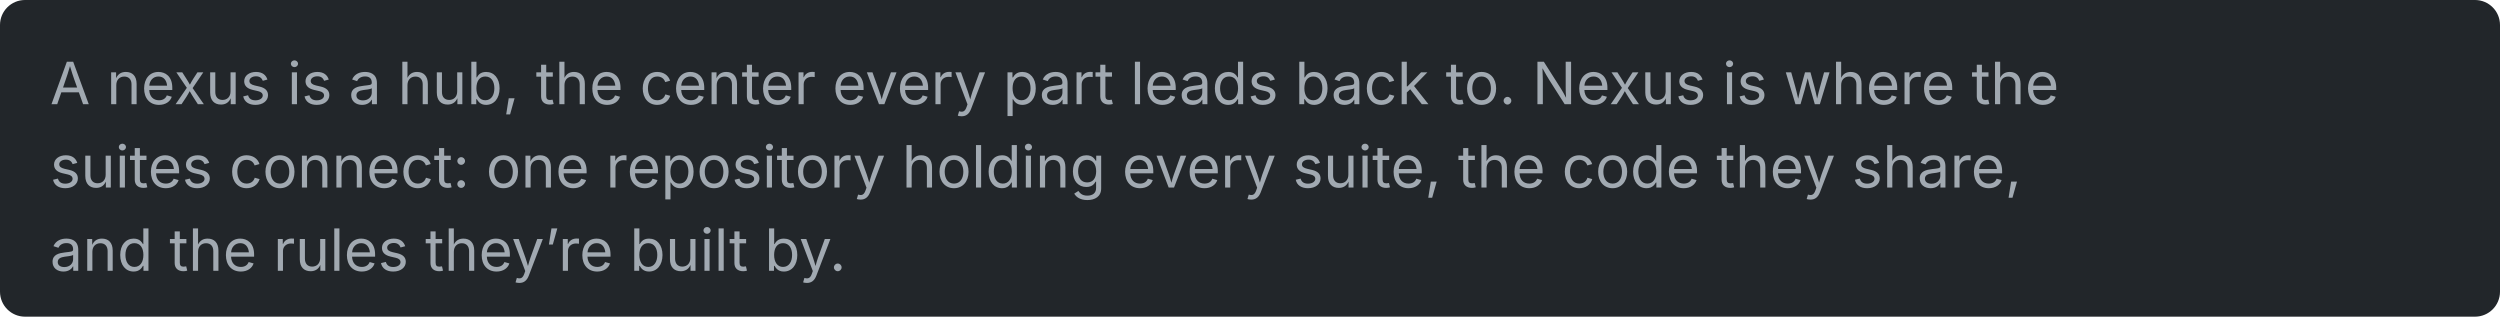
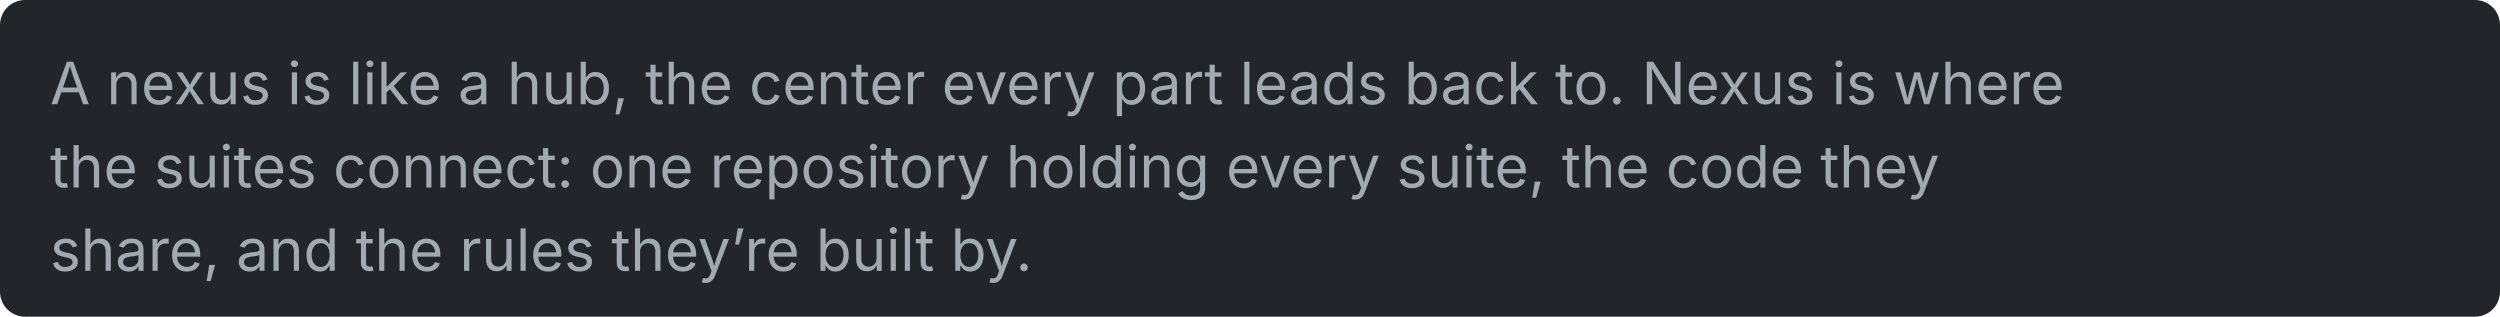
<svg xmlns="http://www.w3.org/2000/svg" width="600" height="76" viewBox="0 0 600 76">
  <rect width="600" height="76" rx="6" fill="#22262a" />
  <text x="12" y="25" fill="#a1a9b1" font-family="Inter, Segoe UI, Helvetica, Arial, sans-serif" font-size="14">
-     <tspan x="12" dy="0">A nexus is a hub, the center every part leads back to. Nexus is where the</tspan>
-     <tspan x="12" dy="20">suites connect: one repository holding every suite, the code they share,</tspan>
-     <tspan x="12" dy="20">and the rules they’re built by.</tspan>
+     <tspan x="12" dy="0">A nexus is like a hub, the center every part leads back to. Nexus is where</tspan>
+     <tspan x="12" dy="20">the suites connect: one repository holding every suite, the code they</tspan>
+     <tspan x="12" dy="20">share, and the rules they’re built by.</tspan>
  </text>
</svg>
